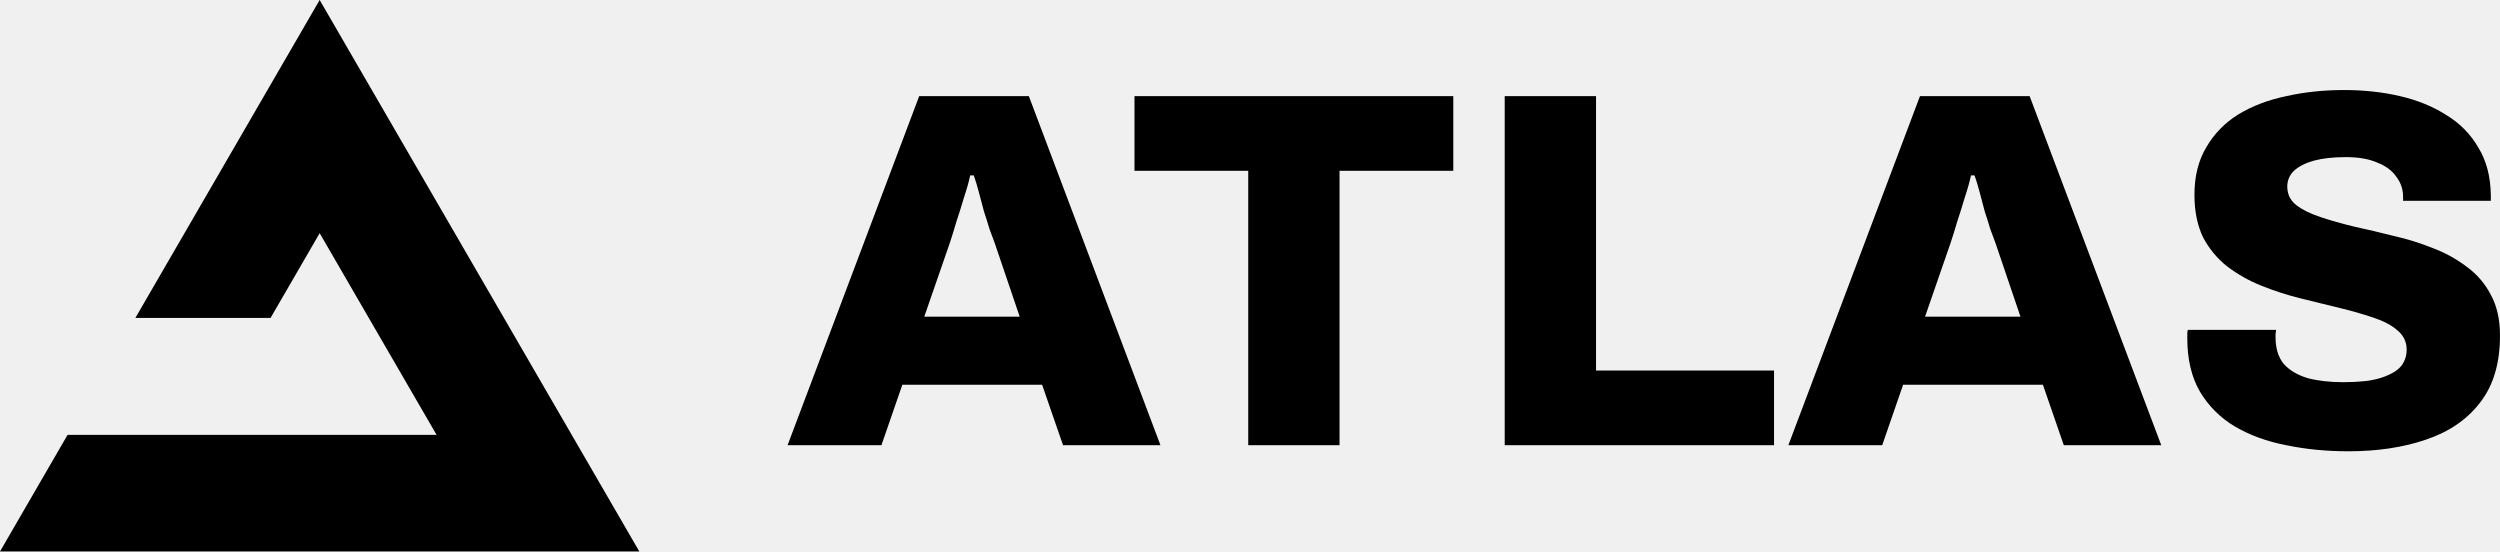
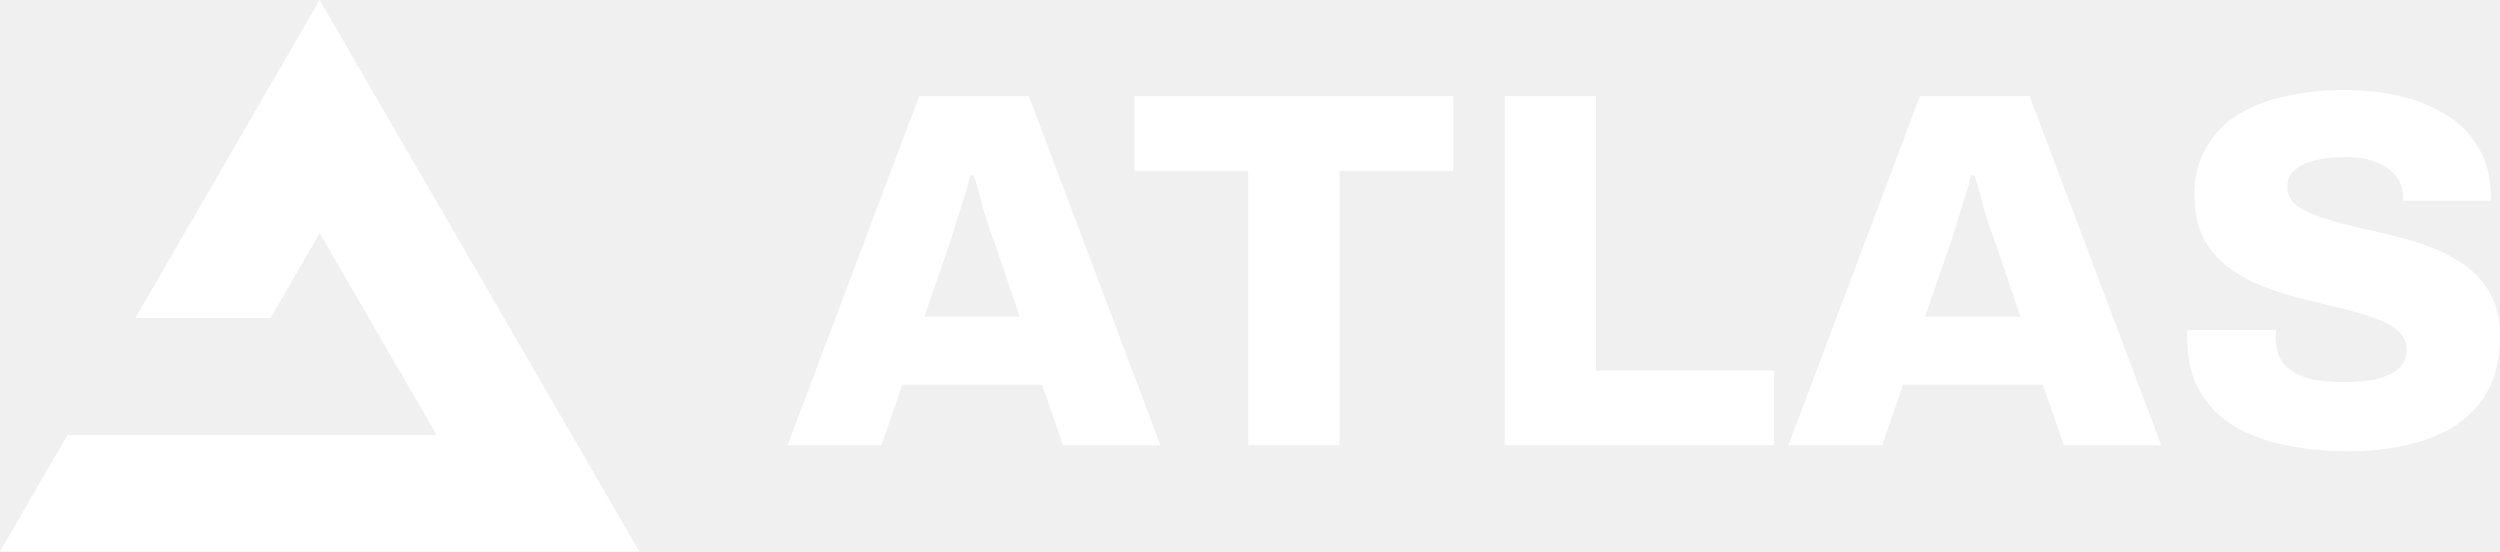
- <svg xmlns="http://www.w3.org/2000/svg" width="136" height="30" fill="currentColor">
-   <path d="m17.39 0 17.389 30H0l3.676-6.343H23.75l-6.36-10.972-2.671 4.609H7.365L17.389 0Zm25.454 24.219 7.16-18.989h5.966l7.159 18.989h-5.3l-1.138-3.29h-7.603l-1.138 3.29h-5.106Zm7.437-6.993h5.19l-1.36-4.008a82.26 82.26 0 0 0-.278-.746 28.396 28.396 0 0 0-.305-.968l-.278-1.05a11.25 11.25 0 0 0-.277-.912h-.195c-.074.35-.185.746-.333 1.188-.13.443-.268.885-.416 1.327-.13.442-.25.83-.36 1.161l-1.388 4.008Zm17.623 6.993V9.293h-6.188V5.23h17.343v4.063h-6.188V24.22h-4.967Zm13.952 0V5.23h4.968v14.926h9.684v4.063H81.856Zm15.431 0 7.159-18.989h5.966l7.16 18.989h-5.301l-1.137-3.29h-7.604l-1.138 3.29h-5.105Zm7.436-6.993h5.19l-1.36-4.008a84.229 84.229 0 0 0-.278-.746 27.304 27.304 0 0 0-.305-.968l-.277-1.05c-.093-.35-.185-.654-.278-.912h-.194c-.074.35-.185.746-.333 1.188-.13.443-.268.885-.416 1.327-.13.442-.25.83-.361 1.161l-1.388 4.008Zm23.035 7.324c-1.202 0-2.331-.11-3.385-.331-1.055-.203-1.989-.544-2.803-1.023a5.418 5.418 0 0 1-1.887-1.88c-.462-.792-.694-1.76-.694-2.902v-.248c0-.093.01-.166.028-.221h4.801c0 .055-.009.128-.028.22v.194c0 .59.148 1.069.444 1.437.315.35.749.608 1.304.774.555.148 1.203.221 1.943.221.407 0 .786-.018 1.138-.055a4.47 4.47 0 0 0 .943-.193c.278-.092.518-.203.722-.332.222-.147.379-.313.471-.498.111-.202.167-.433.167-.69 0-.424-.167-.774-.5-1.05-.314-.277-.749-.508-1.304-.692a20.628 20.628 0 0 0-1.831-.525c-.685-.166-1.397-.34-2.137-.525a16.1 16.1 0 0 1-2.137-.691 7.958 7.958 0 0 1-1.859-1.05 4.922 4.922 0 0 1-1.304-1.576c-.315-.645-.472-1.419-.472-2.322 0-.995.213-1.852.638-2.57a5.091 5.091 0 0 1 1.748-1.797c.759-.46 1.628-.792 2.609-.995.98-.221 2.026-.332 3.136-.332 1.091 0 2.109.11 3.052.332.962.221 1.813.571 2.553 1.05a4.923 4.923 0 0 1 1.721 1.77c.425.7.647 1.547.666 2.542v.332h-4.773v-.194c0-.423-.121-.792-.361-1.105-.222-.332-.564-.59-1.027-.774-.462-.203-1.036-.304-1.72-.304-.685 0-1.268.064-1.749.193-.462.13-.823.314-1.082.553a1.17 1.17 0 0 0-.361.857c0 .405.158.737.472.995.333.258.777.48 1.332.663.555.185 1.175.36 1.859.526.685.147 1.388.313 2.109.497.74.166 1.453.387 2.137.663a7.255 7.255 0 0 1 1.859 1.023c.555.405.99.912 1.305 1.52.332.608.499 1.346.499 2.212 0 1.51-.361 2.727-1.082 3.648-.703.921-1.684 1.594-2.942 2.018-1.239.424-2.645.635-4.218.635Z" />
+ <svg xmlns="http://www.w3.org/2000/svg" width="136" height="30" fill="none">
+   <path fill="#fff" d="m17.39 0 17.389 30H0l3.676-6.343H23.75l-6.36-10.972-2.671 4.609H7.365L17.389 0Zm25.454 24.219 7.16-18.989h5.966l7.159 18.989h-5.3l-1.138-3.29h-7.603l-1.138 3.29h-5.106Zm7.437-6.993h5.19l-1.36-4.008a82.26 82.26 0 0 0-.278-.746 28.396 28.396 0 0 0-.305-.968l-.278-1.05a11.25 11.25 0 0 0-.277-.912h-.195c-.074.35-.185.746-.333 1.188-.13.443-.268.885-.416 1.327-.13.442-.25.83-.36 1.161l-1.388 4.008Zm17.623 6.993V9.293h-6.188V5.23h17.343v4.063h-6.188V24.22h-4.967Zm13.952 0V5.23h4.968v14.926h9.684v4.063H81.856Zm15.431 0 7.159-18.989h5.966l7.16 18.989h-5.301l-1.137-3.29h-7.604l-1.138 3.29h-5.105Zm7.436-6.993h5.19l-1.36-4.008a84.229 84.229 0 0 0-.278-.746 27.304 27.304 0 0 0-.305-.968l-.277-1.05c-.093-.35-.185-.654-.278-.912h-.194c-.074.35-.185.746-.333 1.188-.13.443-.268.885-.416 1.327-.13.442-.25.83-.361 1.161l-1.388 4.008Zm23.035 7.324c-1.202 0-2.331-.11-3.385-.331-1.055-.203-1.989-.544-2.803-1.023a5.418 5.418 0 0 1-1.887-1.88c-.462-.792-.694-1.76-.694-2.902v-.248c0-.093.01-.166.028-.221h4.801c0 .055-.009.128-.028.22v.194c0 .59.148 1.069.444 1.437.315.35.749.608 1.304.774.555.148 1.203.221 1.943.221.407 0 .786-.018 1.138-.055a4.47 4.47 0 0 0 .943-.193c.278-.092.518-.203.722-.332.222-.147.379-.313.471-.498.111-.202.167-.433.167-.69 0-.424-.167-.774-.5-1.05-.314-.277-.749-.508-1.304-.692a20.628 20.628 0 0 0-1.831-.525c-.685-.166-1.397-.34-2.137-.525a16.1 16.1 0 0 1-2.137-.691 7.958 7.958 0 0 1-1.859-1.05 4.922 4.922 0 0 1-1.304-1.576c-.315-.645-.472-1.419-.472-2.322 0-.995.213-1.852.638-2.57a5.091 5.091 0 0 1 1.748-1.797c.759-.46 1.628-.792 2.609-.995.98-.221 2.026-.332 3.136-.332 1.091 0 2.109.11 3.052.332.962.221 1.813.571 2.553 1.05a4.923 4.923 0 0 1 1.721 1.77c.425.7.647 1.547.666 2.542v.332h-4.773v-.194c0-.423-.121-.792-.361-1.105-.222-.332-.564-.59-1.027-.774-.462-.203-1.036-.304-1.72-.304-.685 0-1.268.064-1.749.193-.462.13-.823.314-1.082.553a1.17 1.17 0 0 0-.361.857c0 .405.158.737.472.995.333.258.777.48 1.332.663.555.185 1.175.36 1.859.526.685.147 1.388.313 2.109.497.74.166 1.453.387 2.137.663a7.255 7.255 0 0 1 1.859 1.023c.555.405.99.912 1.305 1.52.332.608.499 1.346.499 2.212 0 1.51-.361 2.727-1.082 3.648-.703.921-1.684 1.594-2.942 2.018-1.239.424-2.645.635-4.218.635Z" />
</svg>
